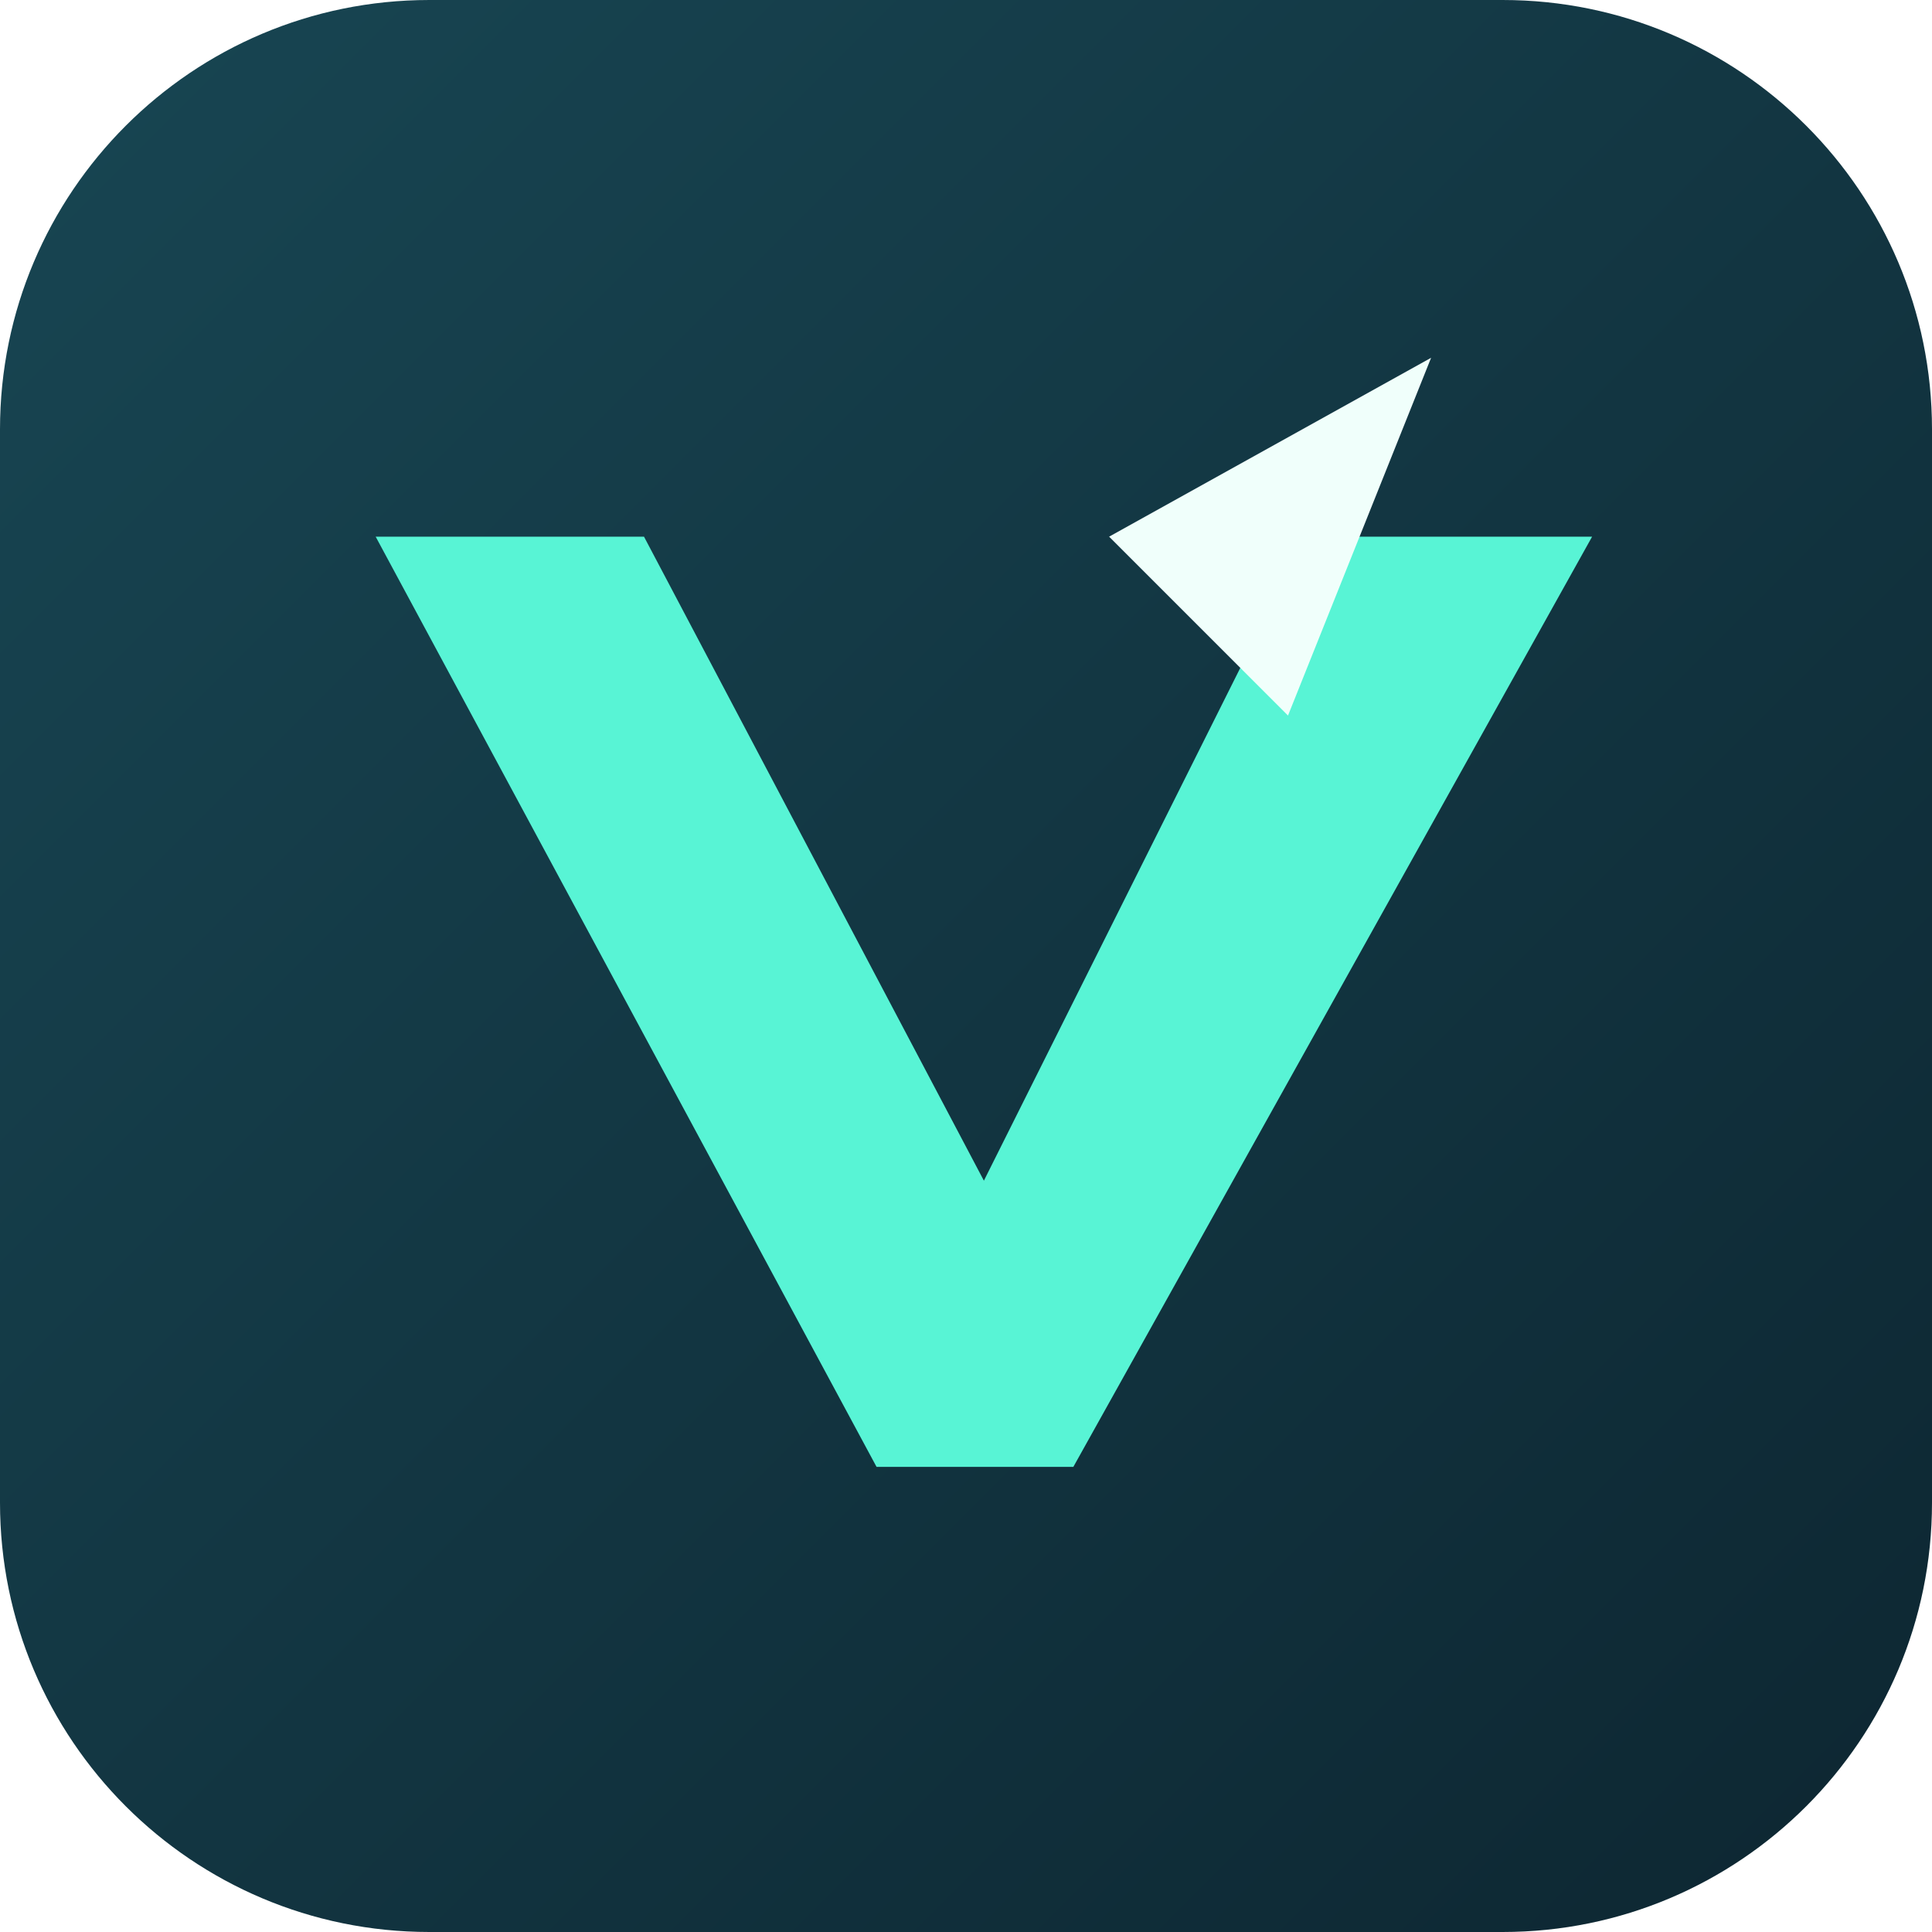
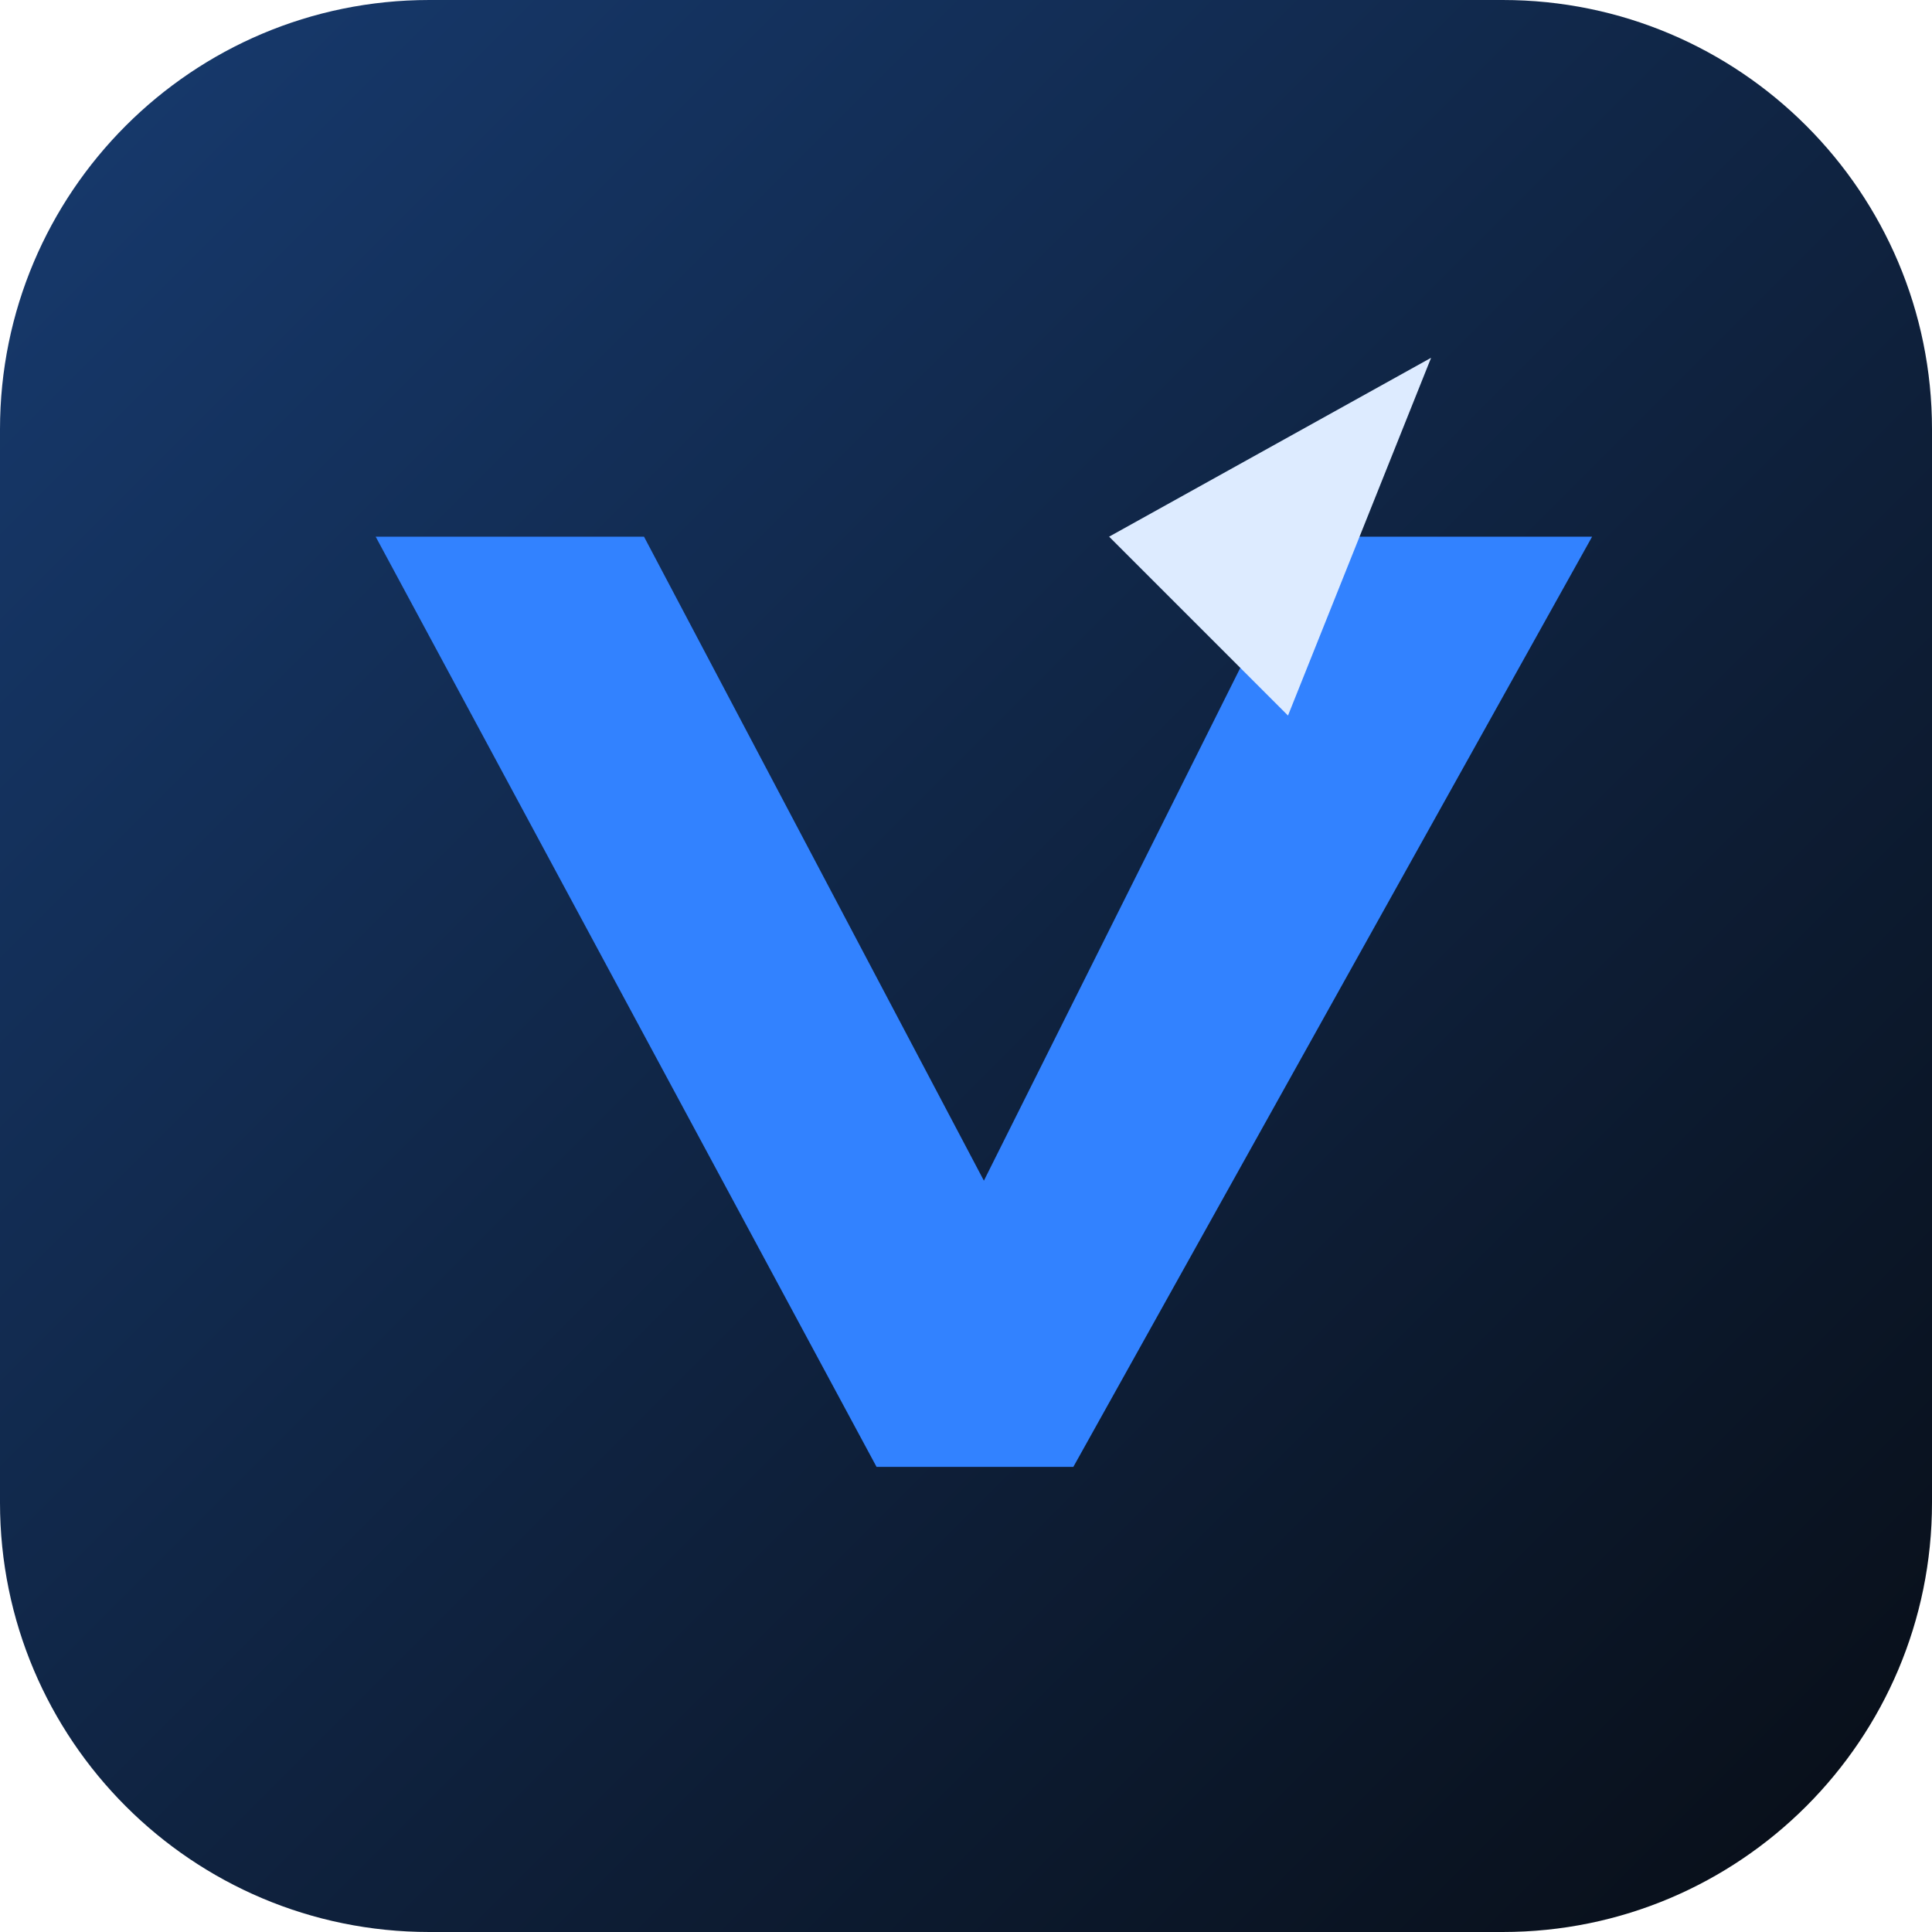
<svg xmlns="http://www.w3.org/2000/svg" viewBox="0 0 108 108" role="img" aria-label="Vela">
  <defs>
    <linearGradient id="b" x2="1" y2="1">
-       <stop stop-color="#184653" />
-       <stop offset="1" stop-color="#0d2631" />
+       <stop stop-color="#173B70" />
+       <stop offset="1" stop-color="#080D15" />
    </linearGradient>
  </defs>
  <rect width="108" height="108" rx="24" fill="url(#b)" />
-   <path d="M21 30H36L55 66L73 30H89L60 82H49Z" fill="#58f4d5" />
-   <path d="M62 30L80 20L72 40Z" fill="#f0fffb" />
+   <path d="M21 30H36L55 66L73 30H89L60 82H49Z" fill="#3282FF" />
+   <path d="M62 30L80 20L72 40Z" fill="#DDEBFF" />
</svg>
